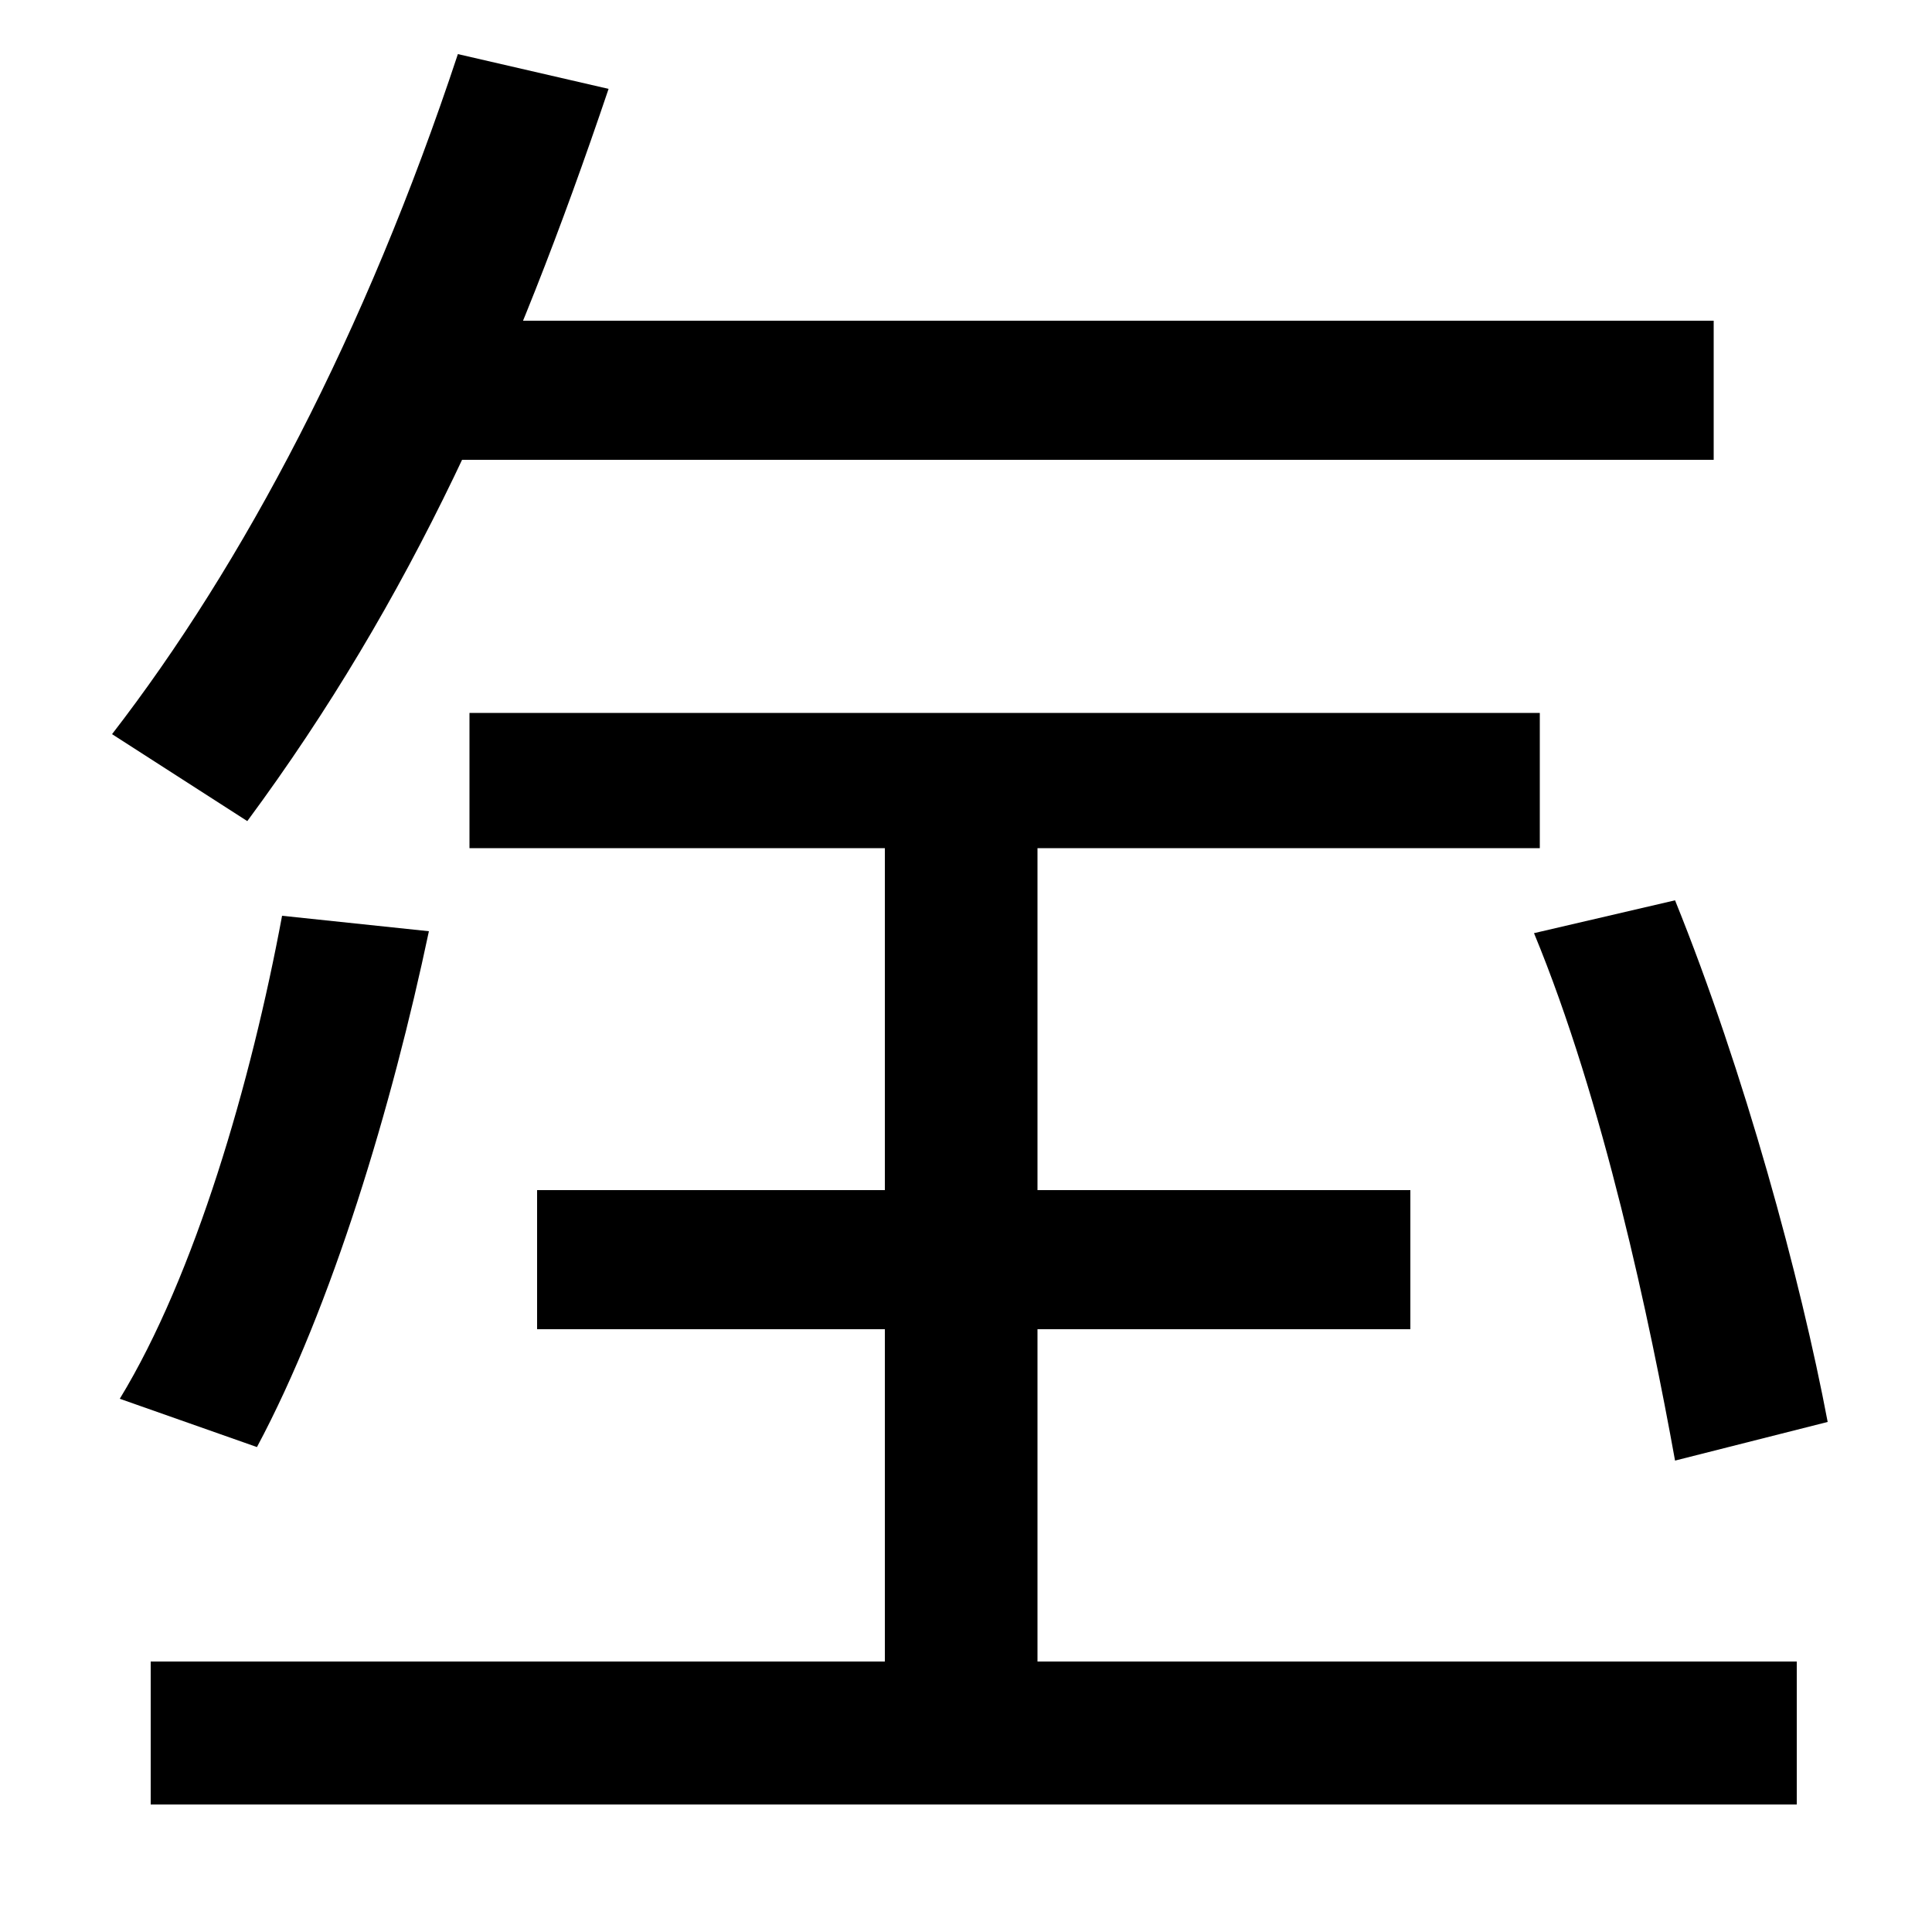
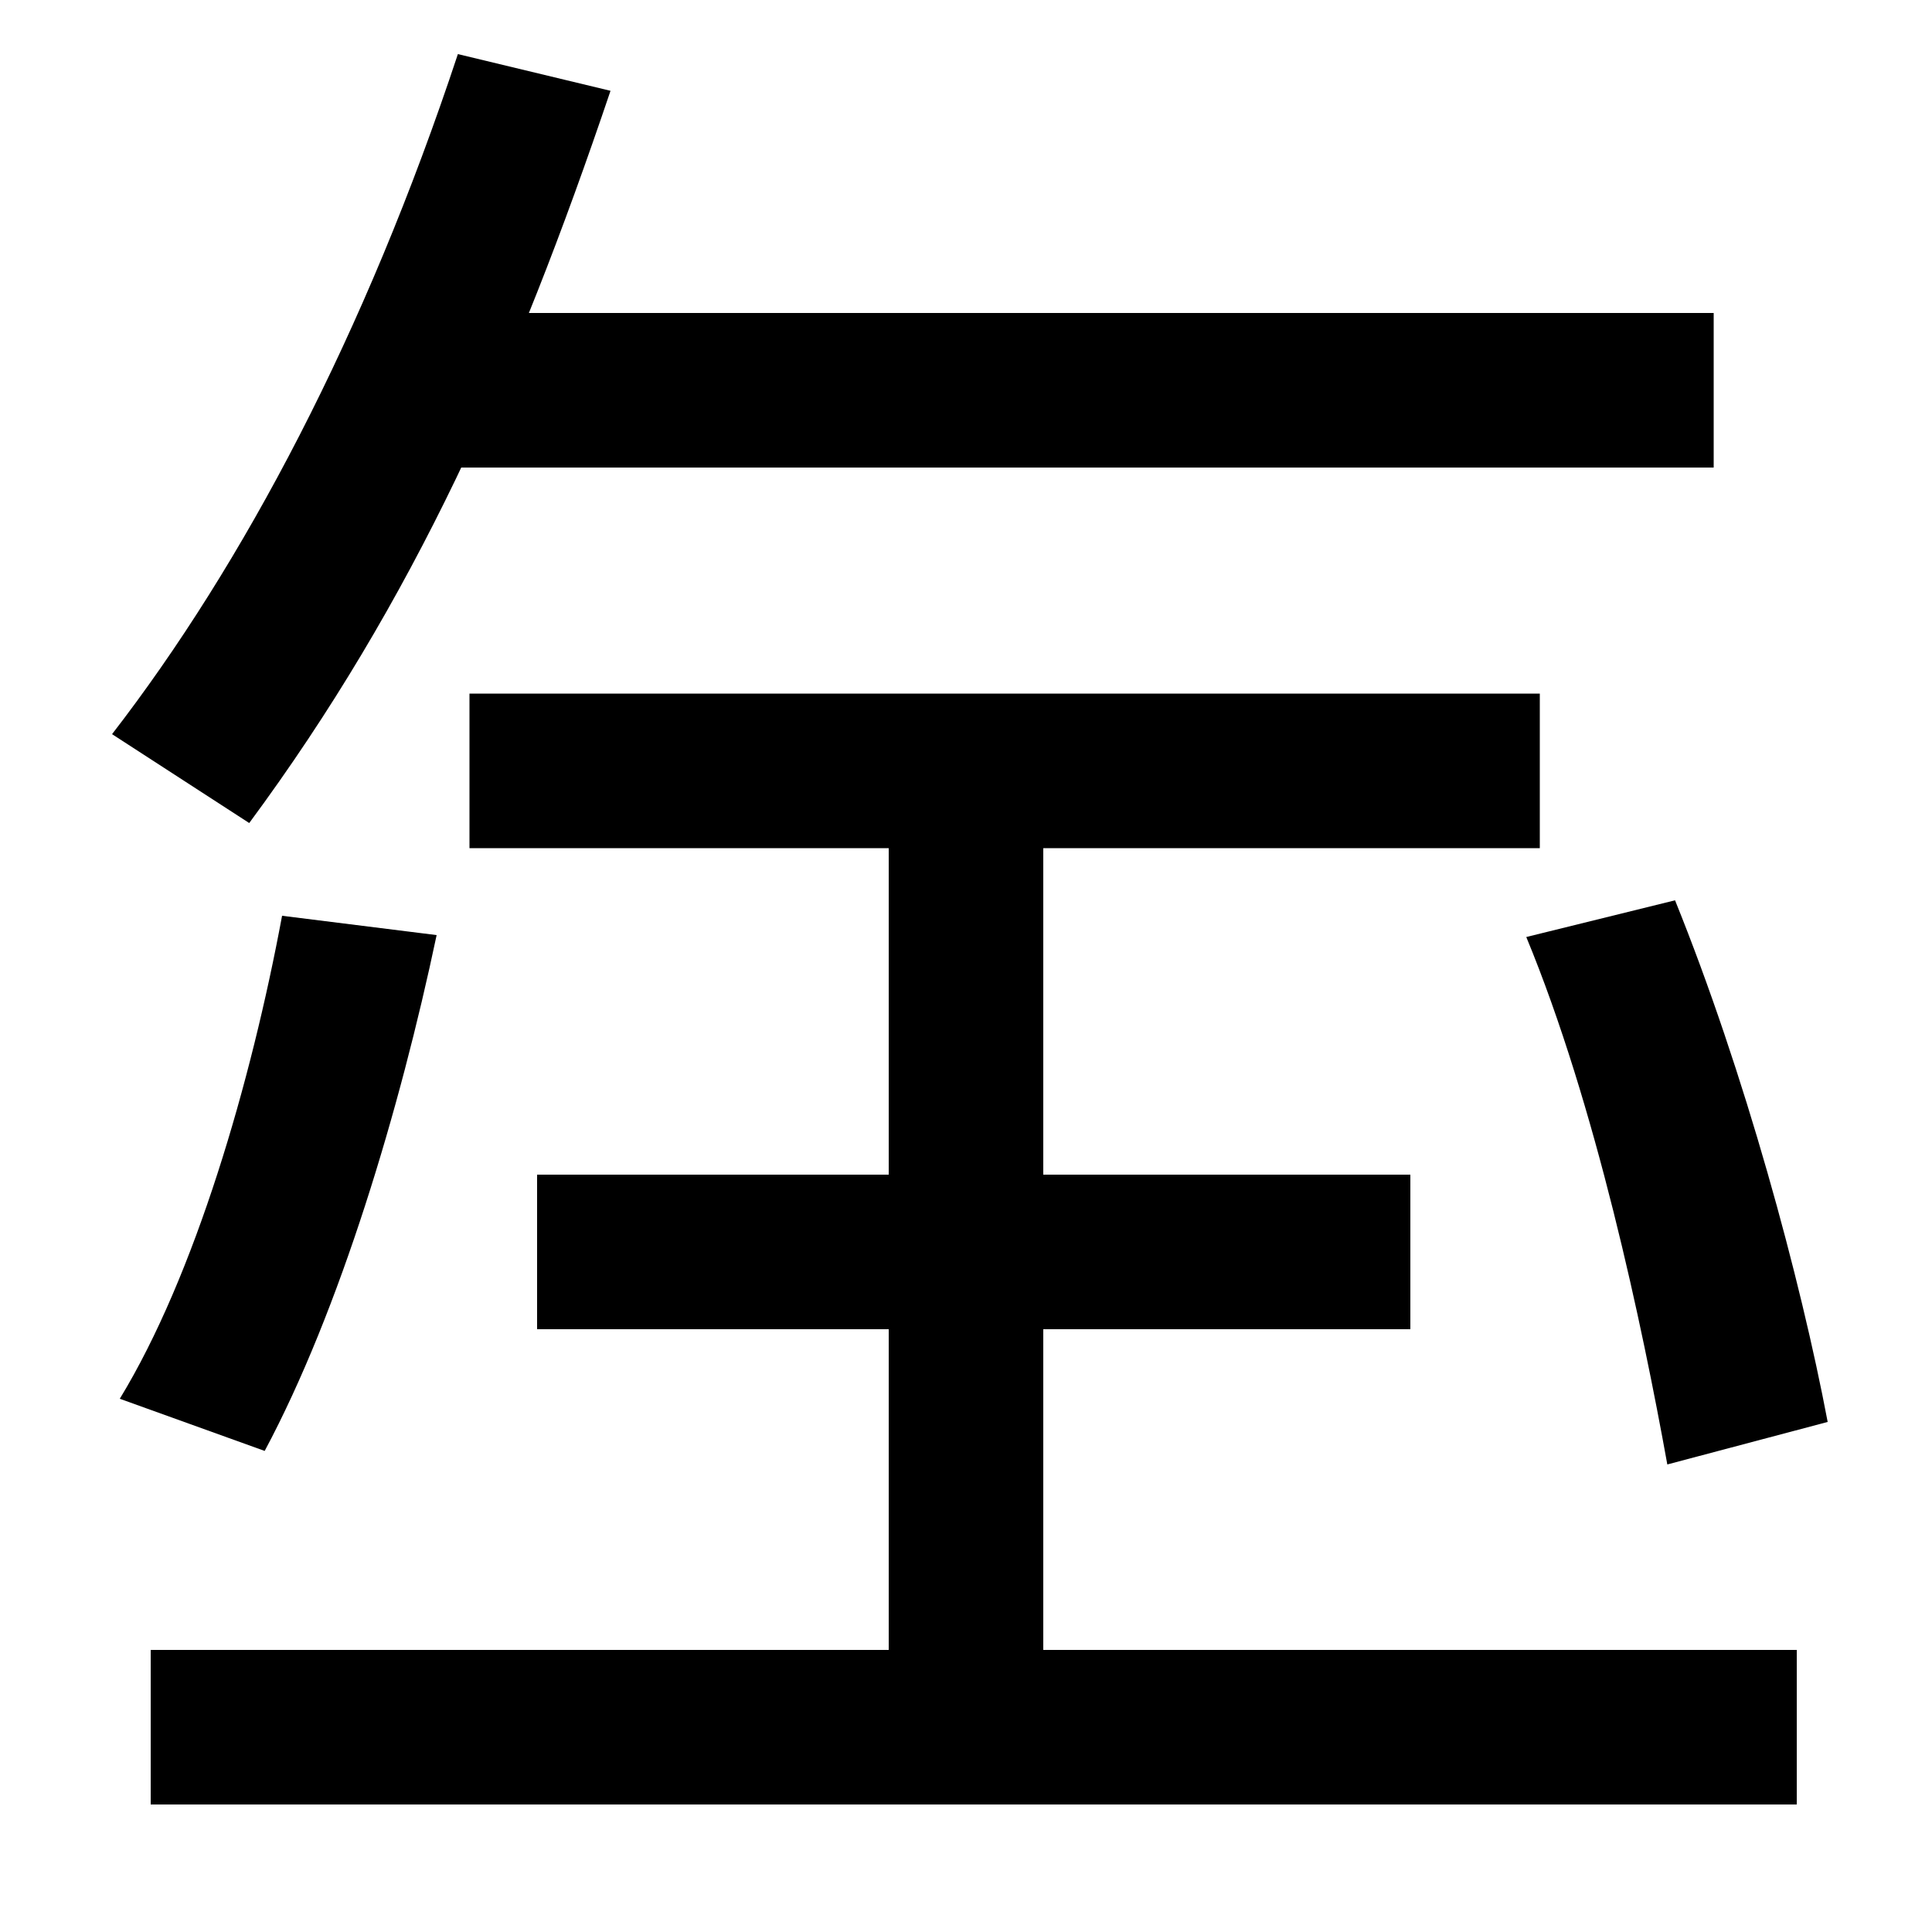
<svg xmlns="http://www.w3.org/2000/svg" width="1000" height="1000">
-   <path d="M58 500 128 455C213 570 266 689 315 834L237 852C189 707 126 588 58 500ZM62 156 133 131C172 204 203 308 222 398L146 406C130 320 101 220 62 156ZM78 -54H930V20H78ZM278 192H730V264H278ZM458 -10H537V471H458ZM243 441H797V511H243ZM867 124 946 144C932 218 903 325 867 414L794 397C830 310 854 196 867 124ZM211 642H887V714H211Z" transform="translate(0, 880) scale(1,-1)" />
+   <path d="M58 500 129 454C214 569 267 688 316 833L237 852C189 707 126 588 58 500ZM62 156 137 129C176 202 207 306 226 396L146 406C130 320 101 220 62 156ZM78 -54H930V26H78ZM278 192H730V272H278ZM460 -10H540V471H460ZM243 441H797V521H243ZM863 122 946 144C932 218 903 325 867 414L790 395C826 308 850 194 863 122ZM211 638H887V718H211Z" transform="translate(0, 880) scale(1,-1)" />
</svg>
